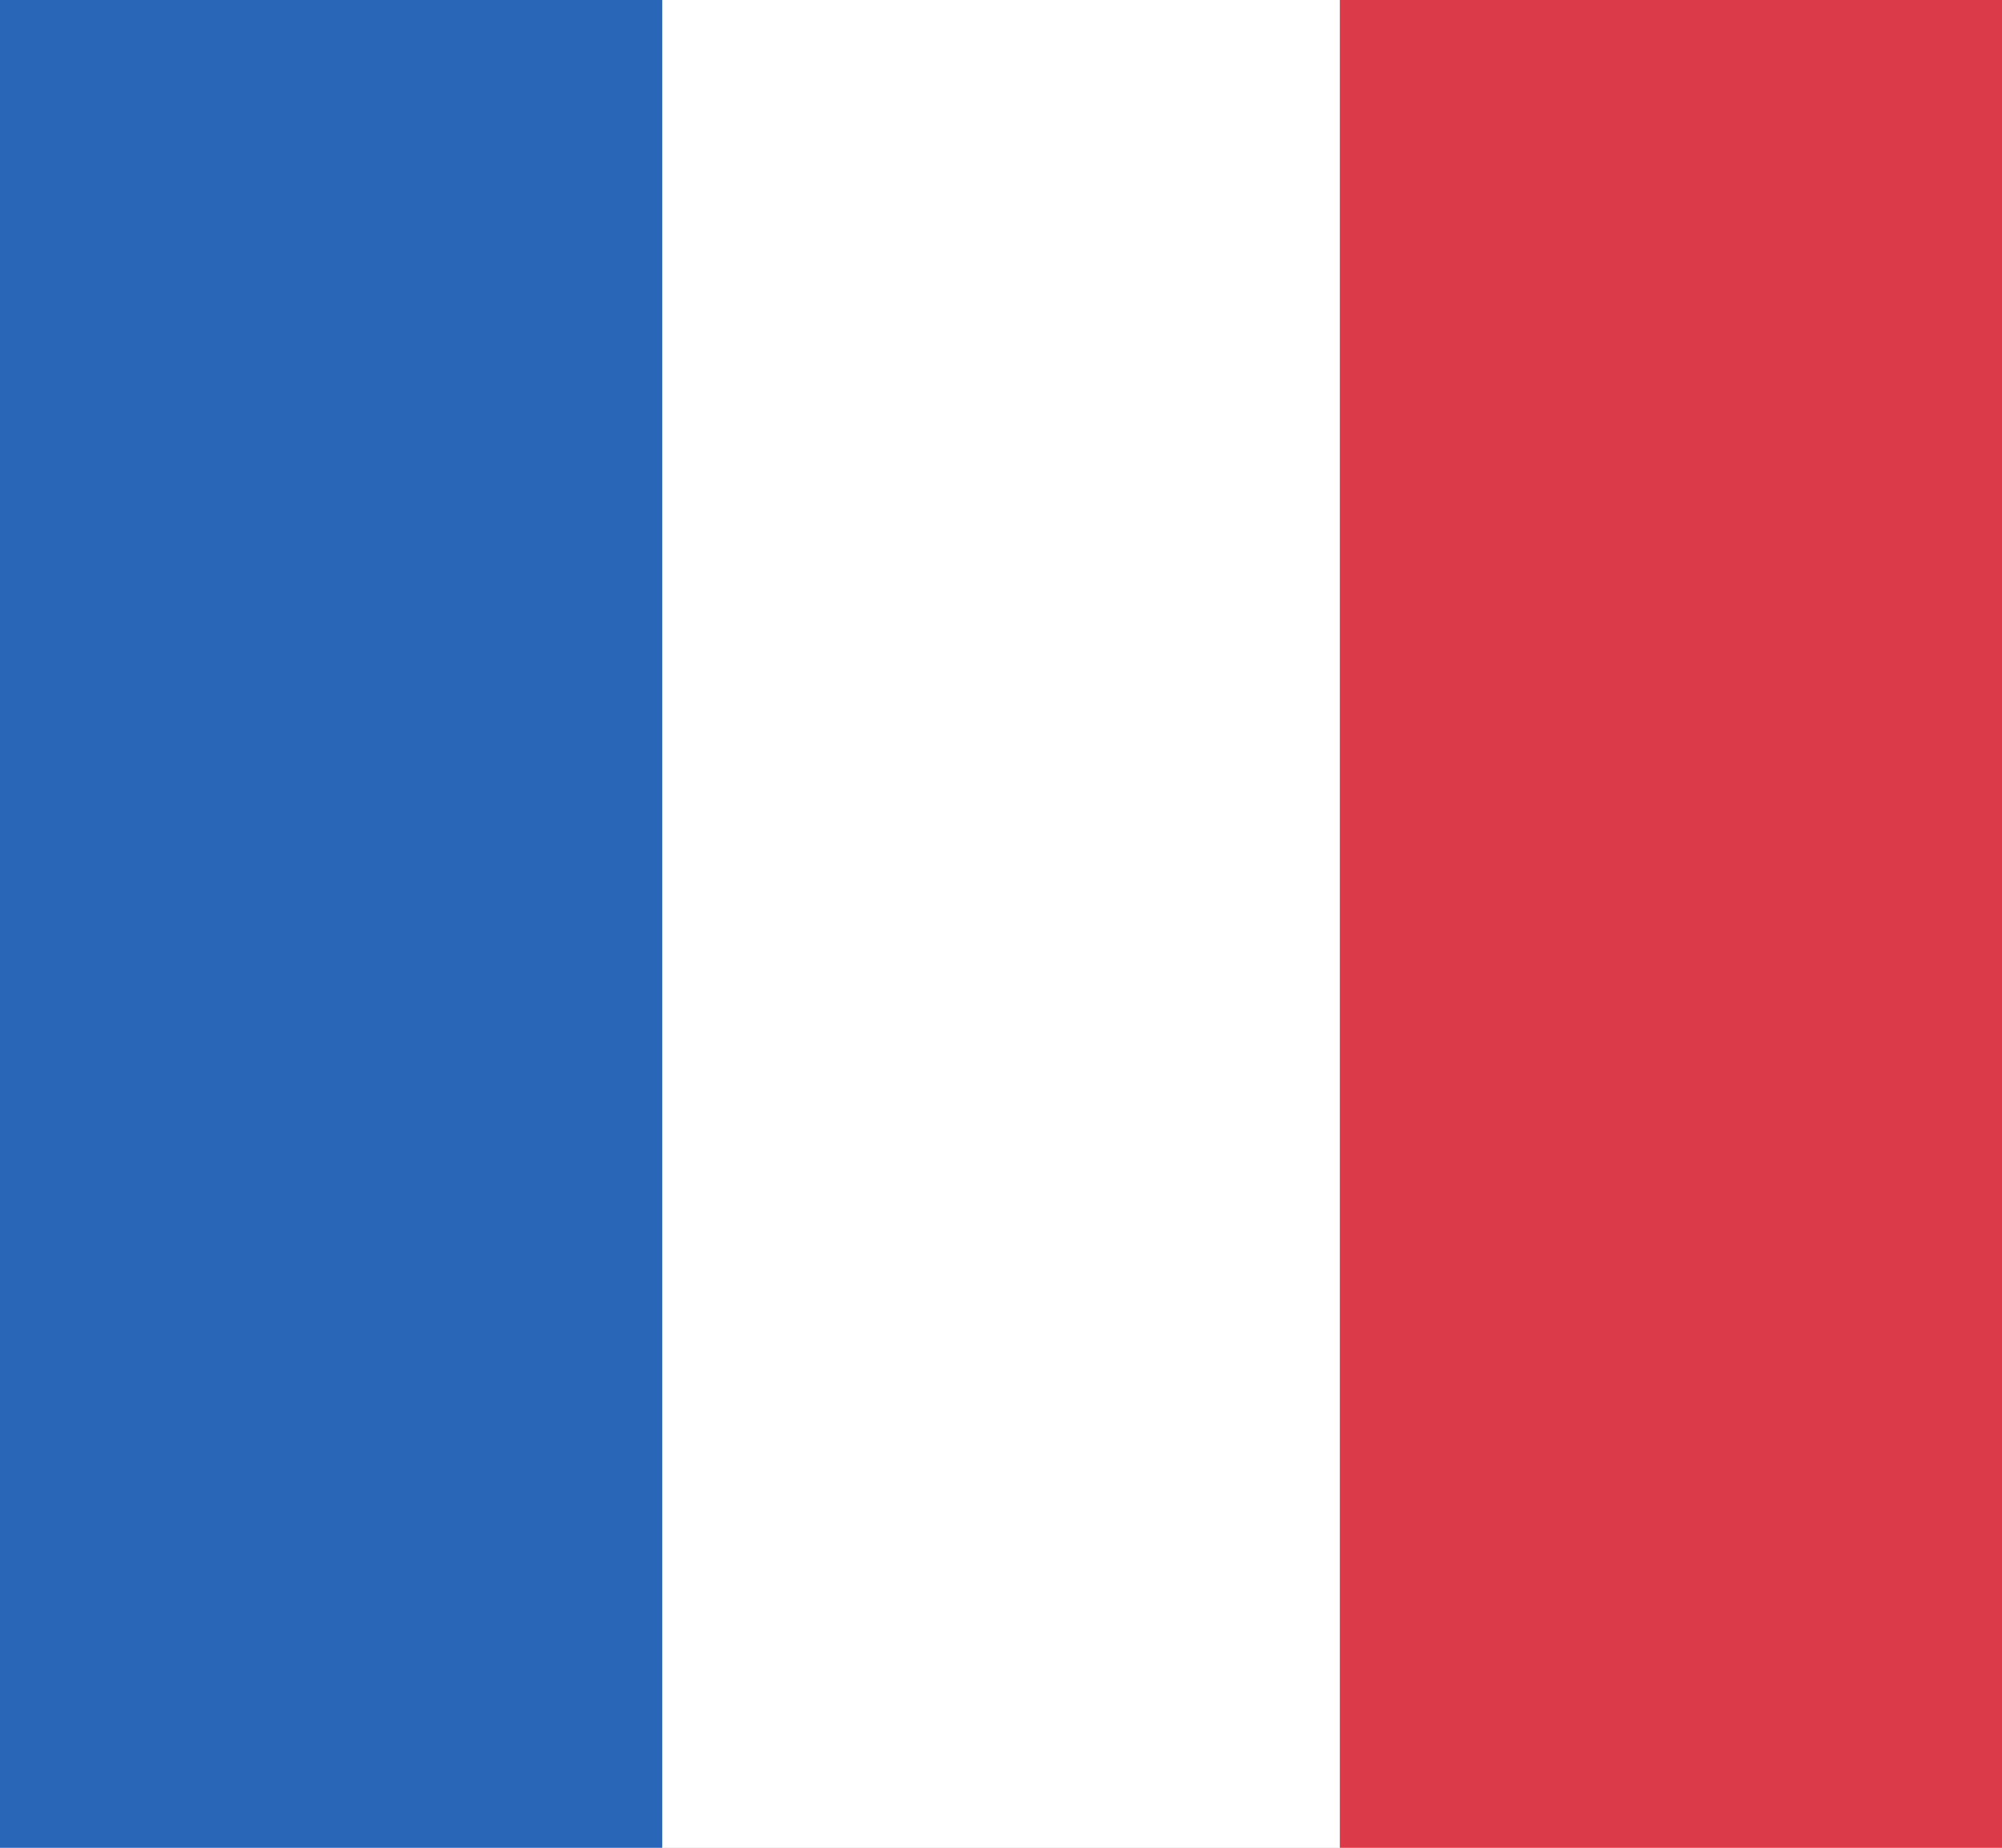
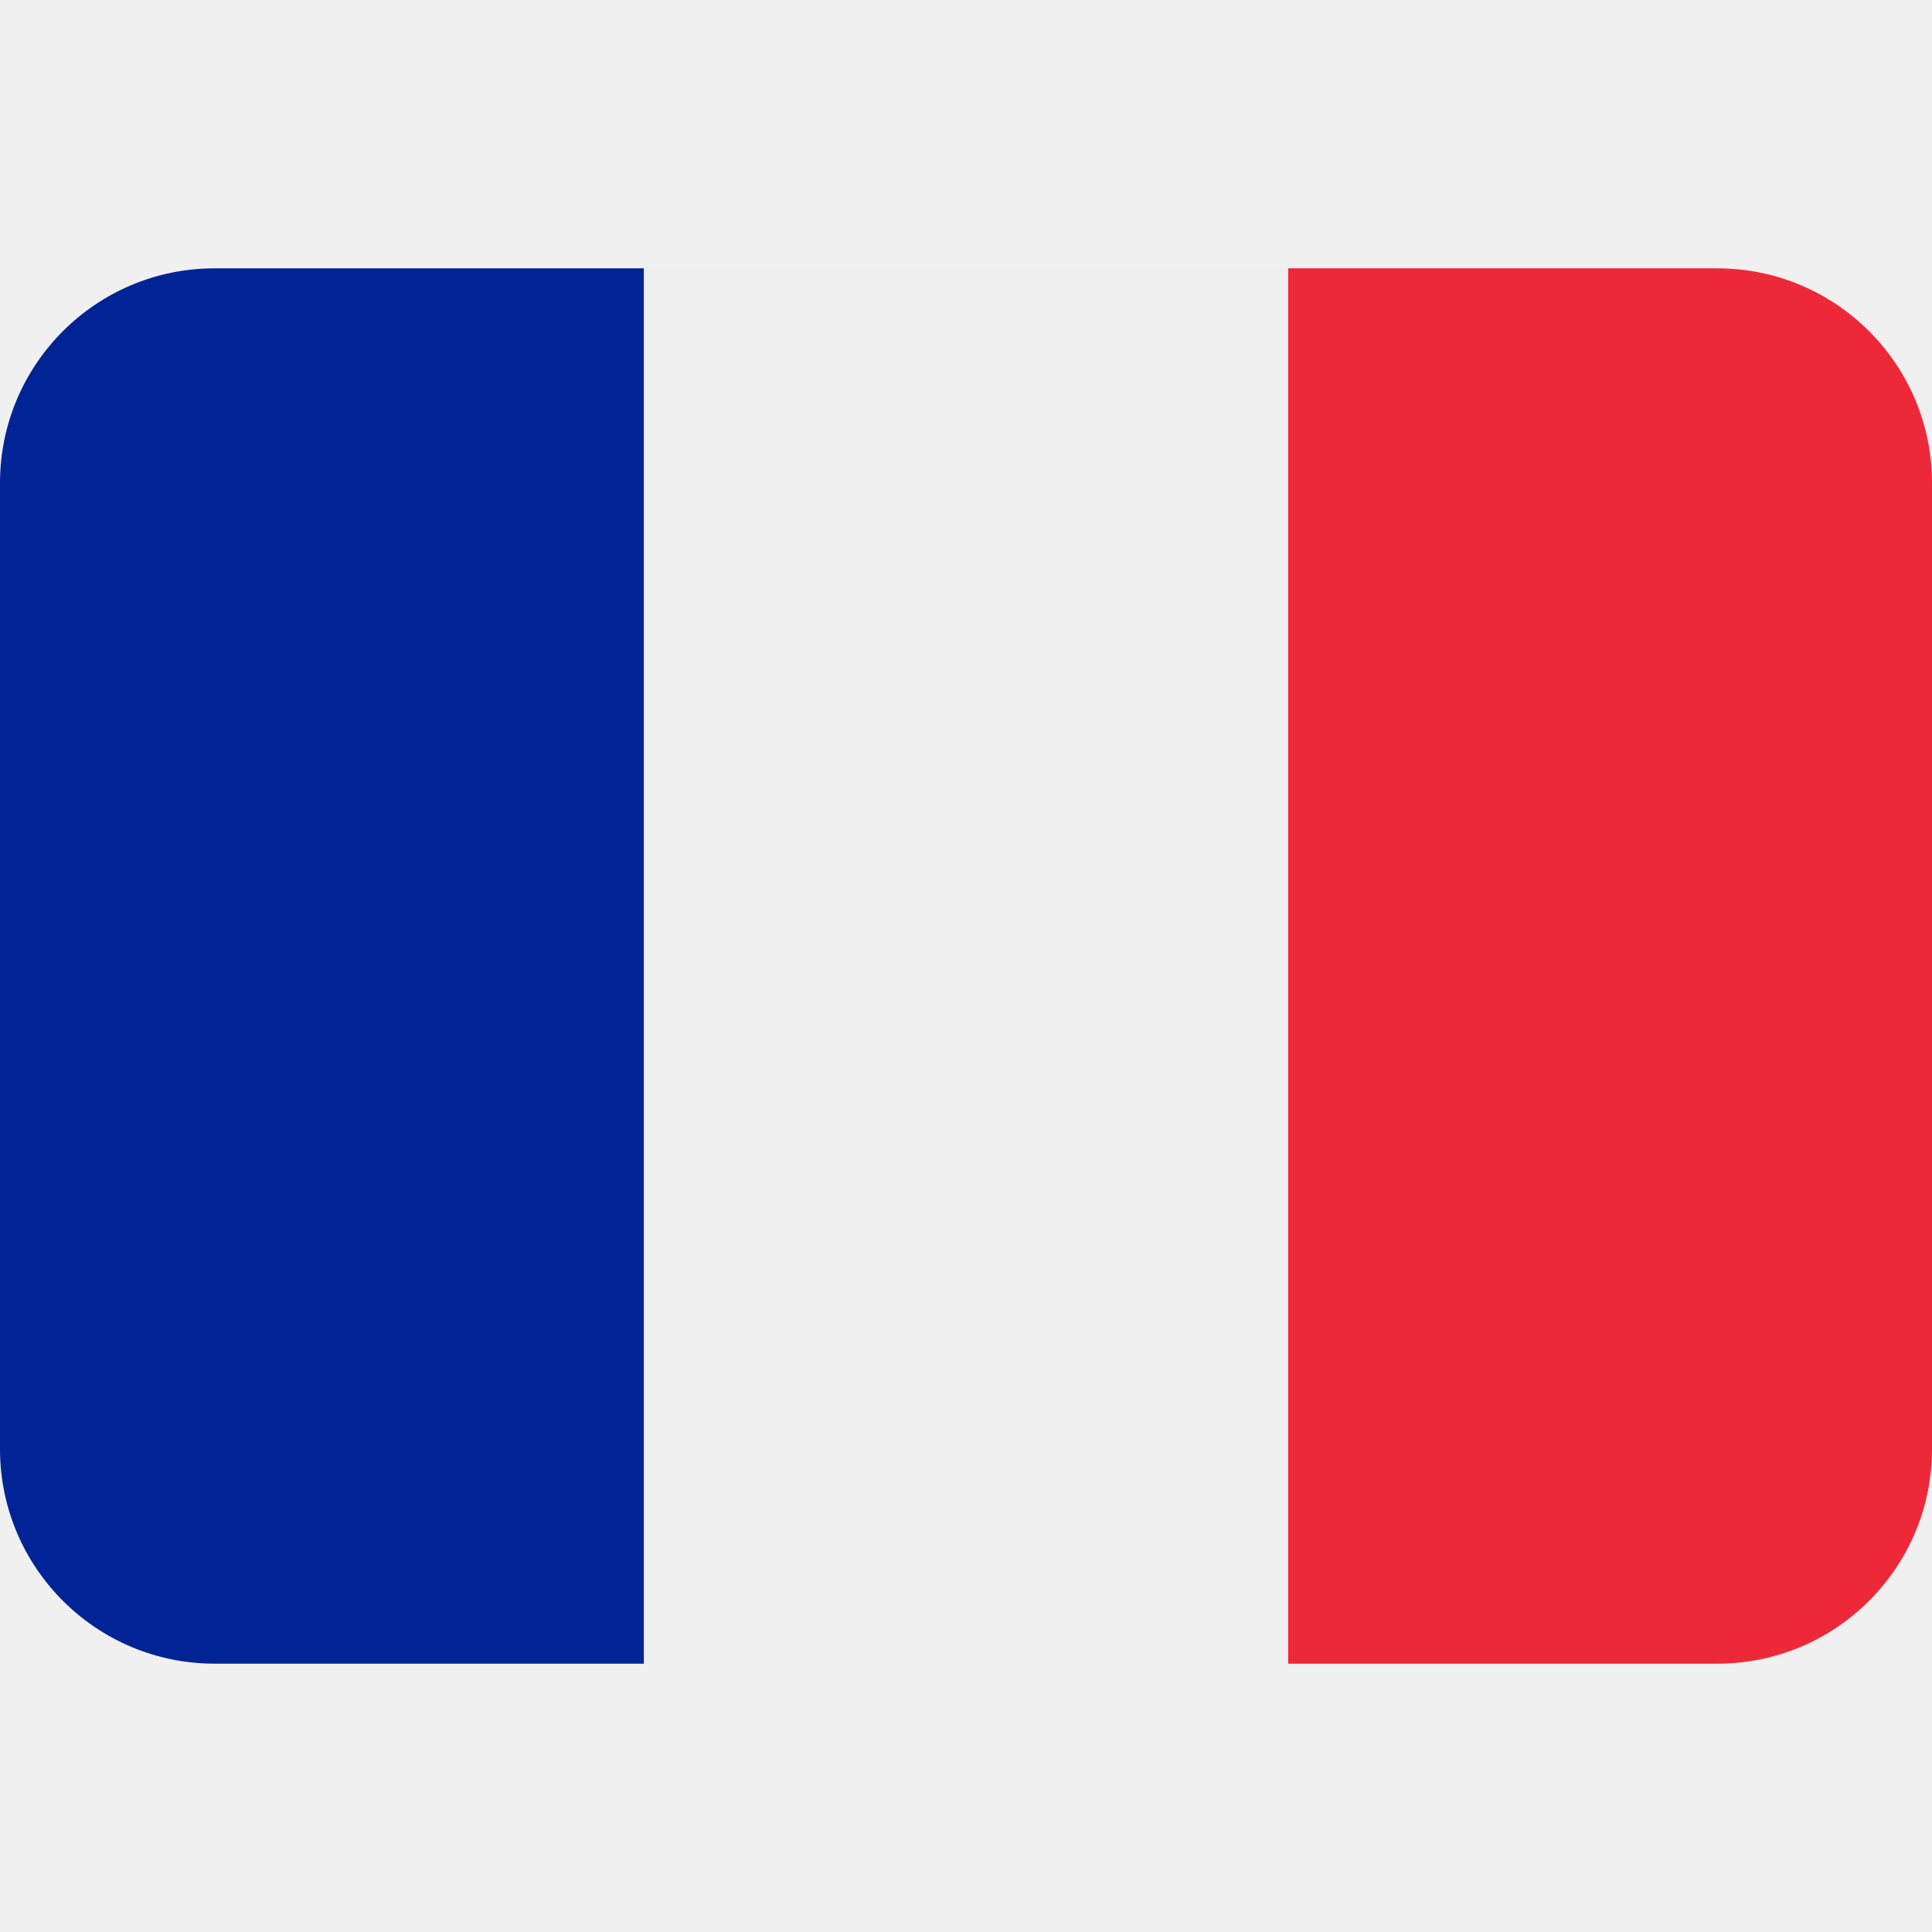
- <svg xmlns="http://www.w3.org/2000/svg" version="1.1" viewBox="0 0 130 120" enable-background="new 0 0 130 120" xml:space="preserve">
-   <g id="Infos">
-     <rect id="BG" x="-650" y="-740" fill="#D8D8D8" width="2180" height="1700" />
-   </g>
-   <g id="Others">
- </g>
-   <g id="Europe">
-     <g id="Row_5">
- 	</g>
-     <g id="Row_4">
- 	</g>
-     <g id="Row_3">
- 	</g>
-     <g id="Row_2">
-       <g>
-         <rect x="87" fill="#DB3A49" width="43" height="120" />
-         <rect x="43" fill="#FFFFFF" width="44" height="120" />
-         <rect fill="#2A66B7" width="43" height="120" />
-       </g>
-     </g>
-     <g id="Row_1">
- 	</g>
-   </g>
+ <svg xmlns="http://www.w3.org/2000/svg" width="800px" height="800px" viewBox="0 0 36 36" aria-hidden="true" role="img" class="iconify iconify--twemoji" preserveAspectRatio="xMidYMid meet">
+   <path fill="#ED2939" d="M36 27a4 4 0 0 1-4 4h-8V5h8a4 4 0 0 1 4 4v18z" />
+   <path fill="#002495" d="M4 5a4 4 0 0 0-4 4v18a4 4 0 0 0 4 4h8V5H4z" />
+   <path fill="#EEE" d="M12 5h12v26H12z" />
</svg>
